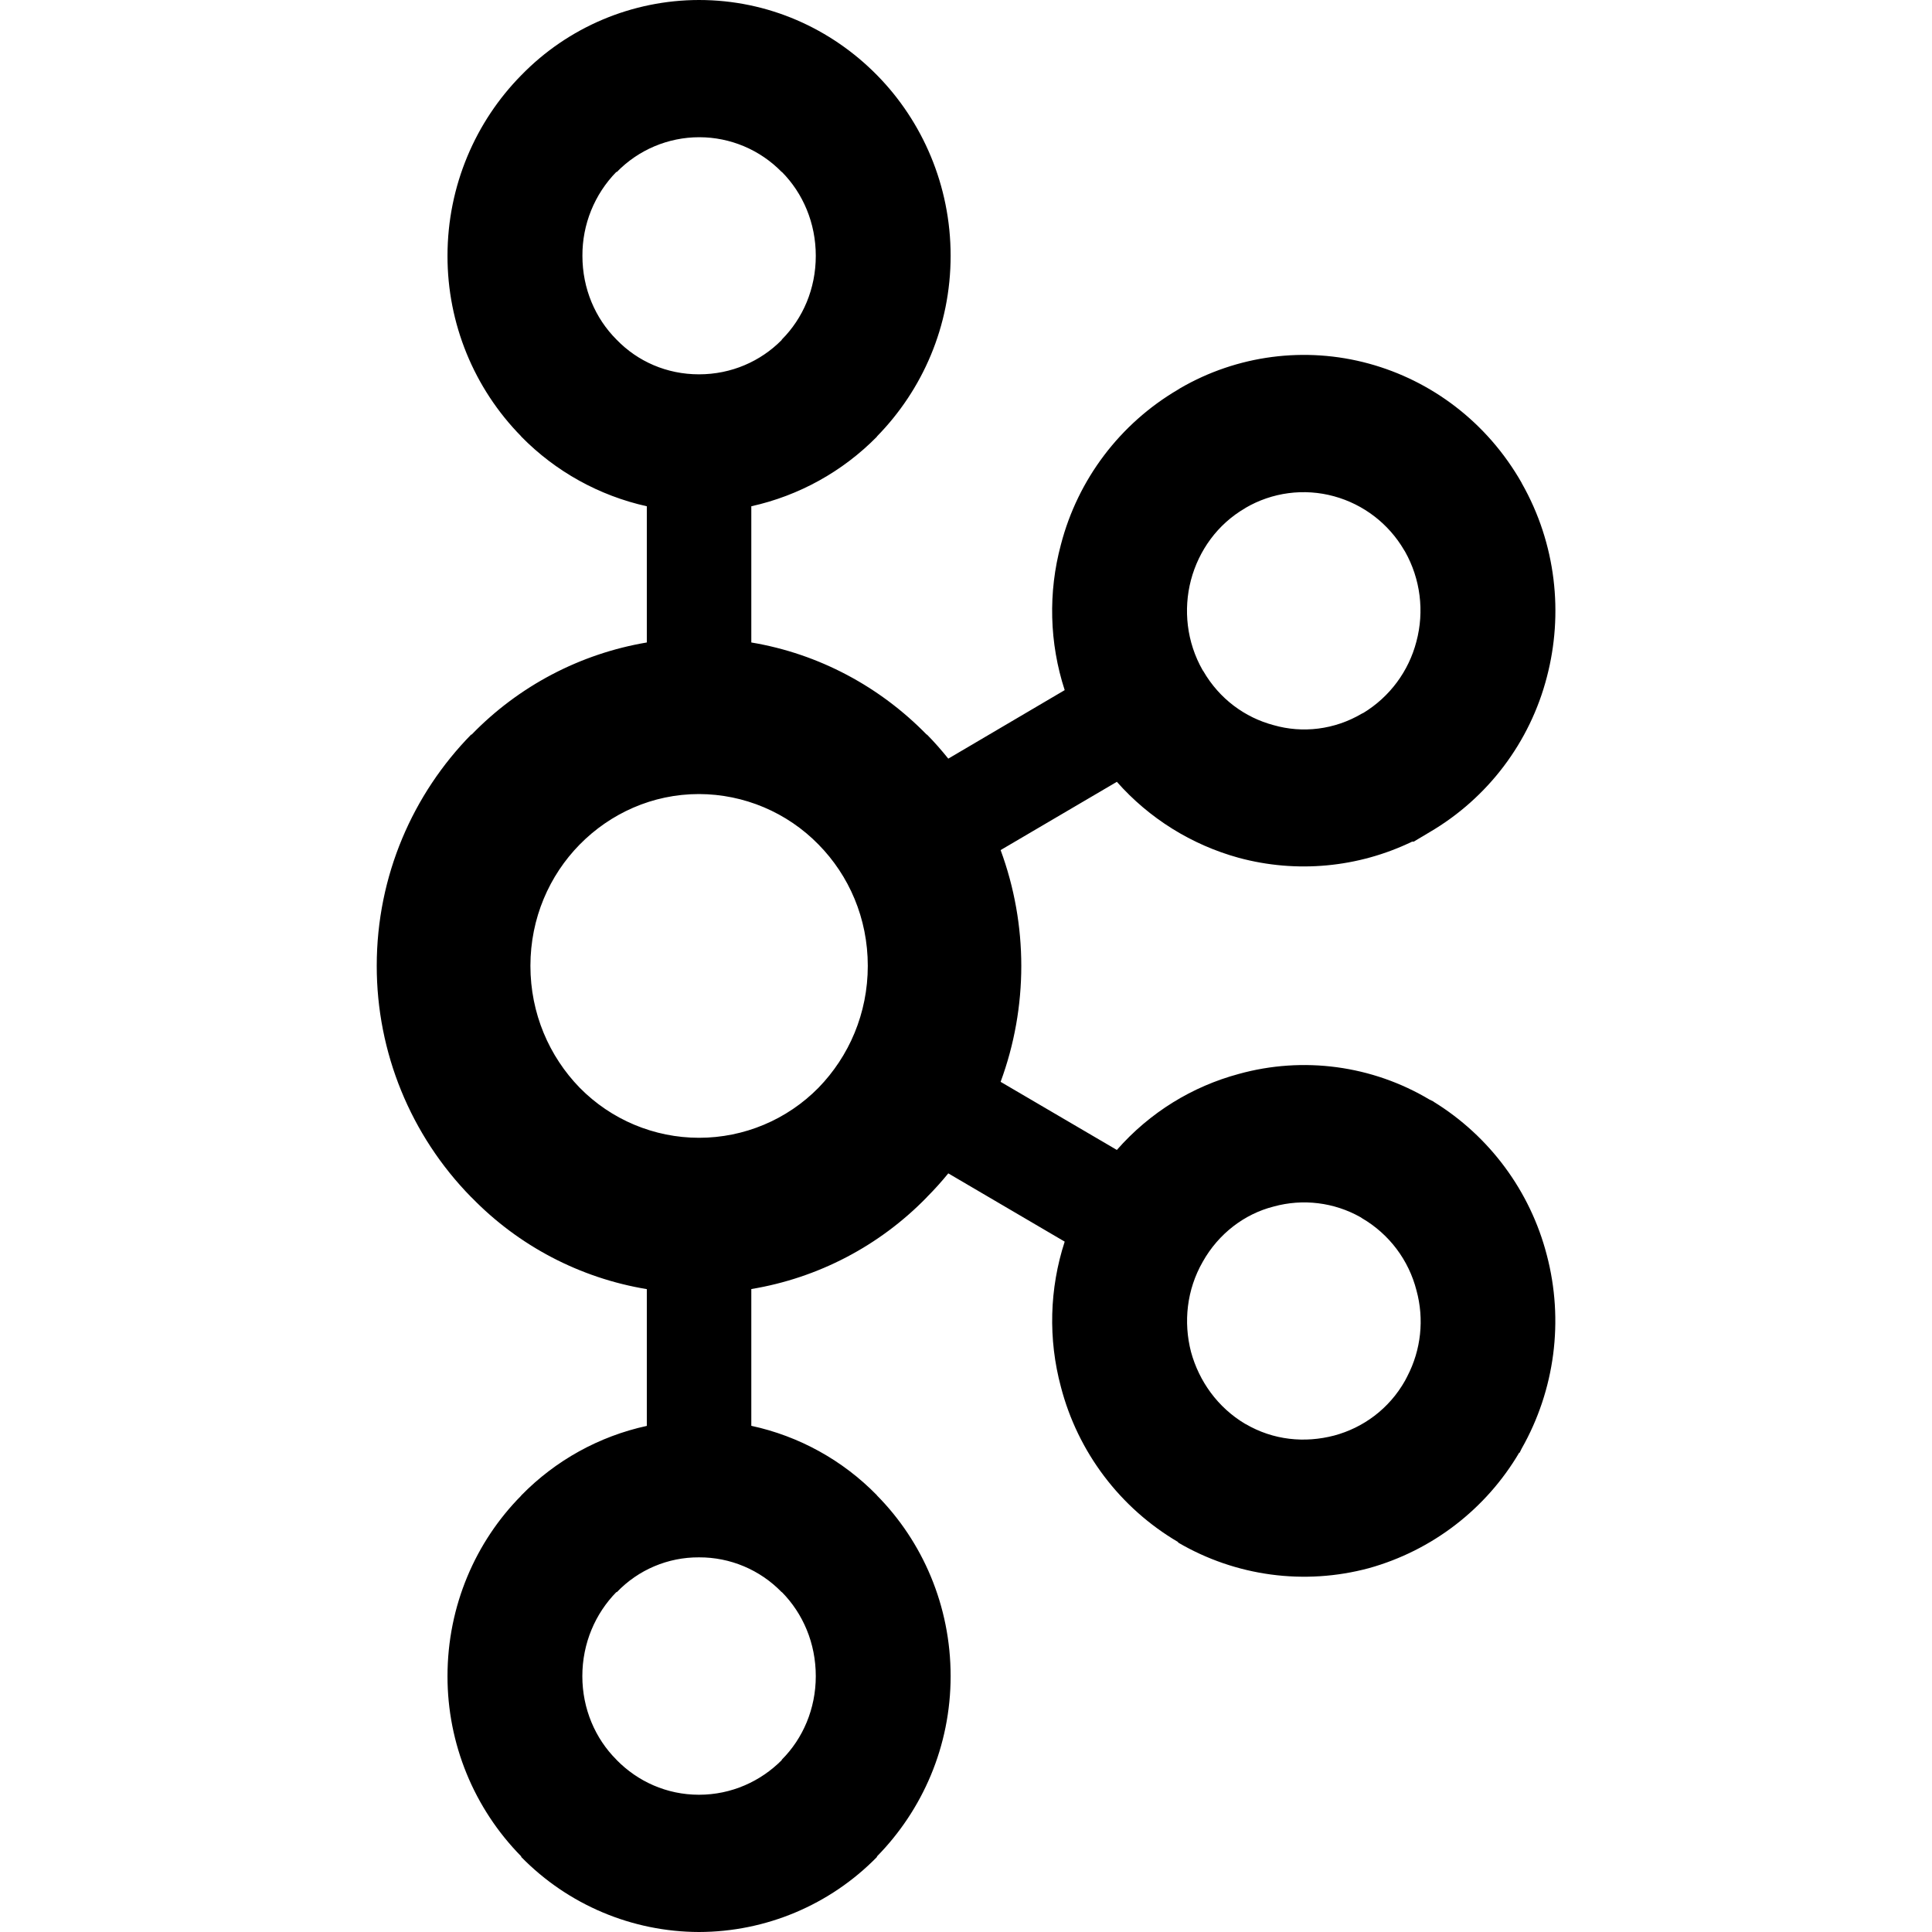
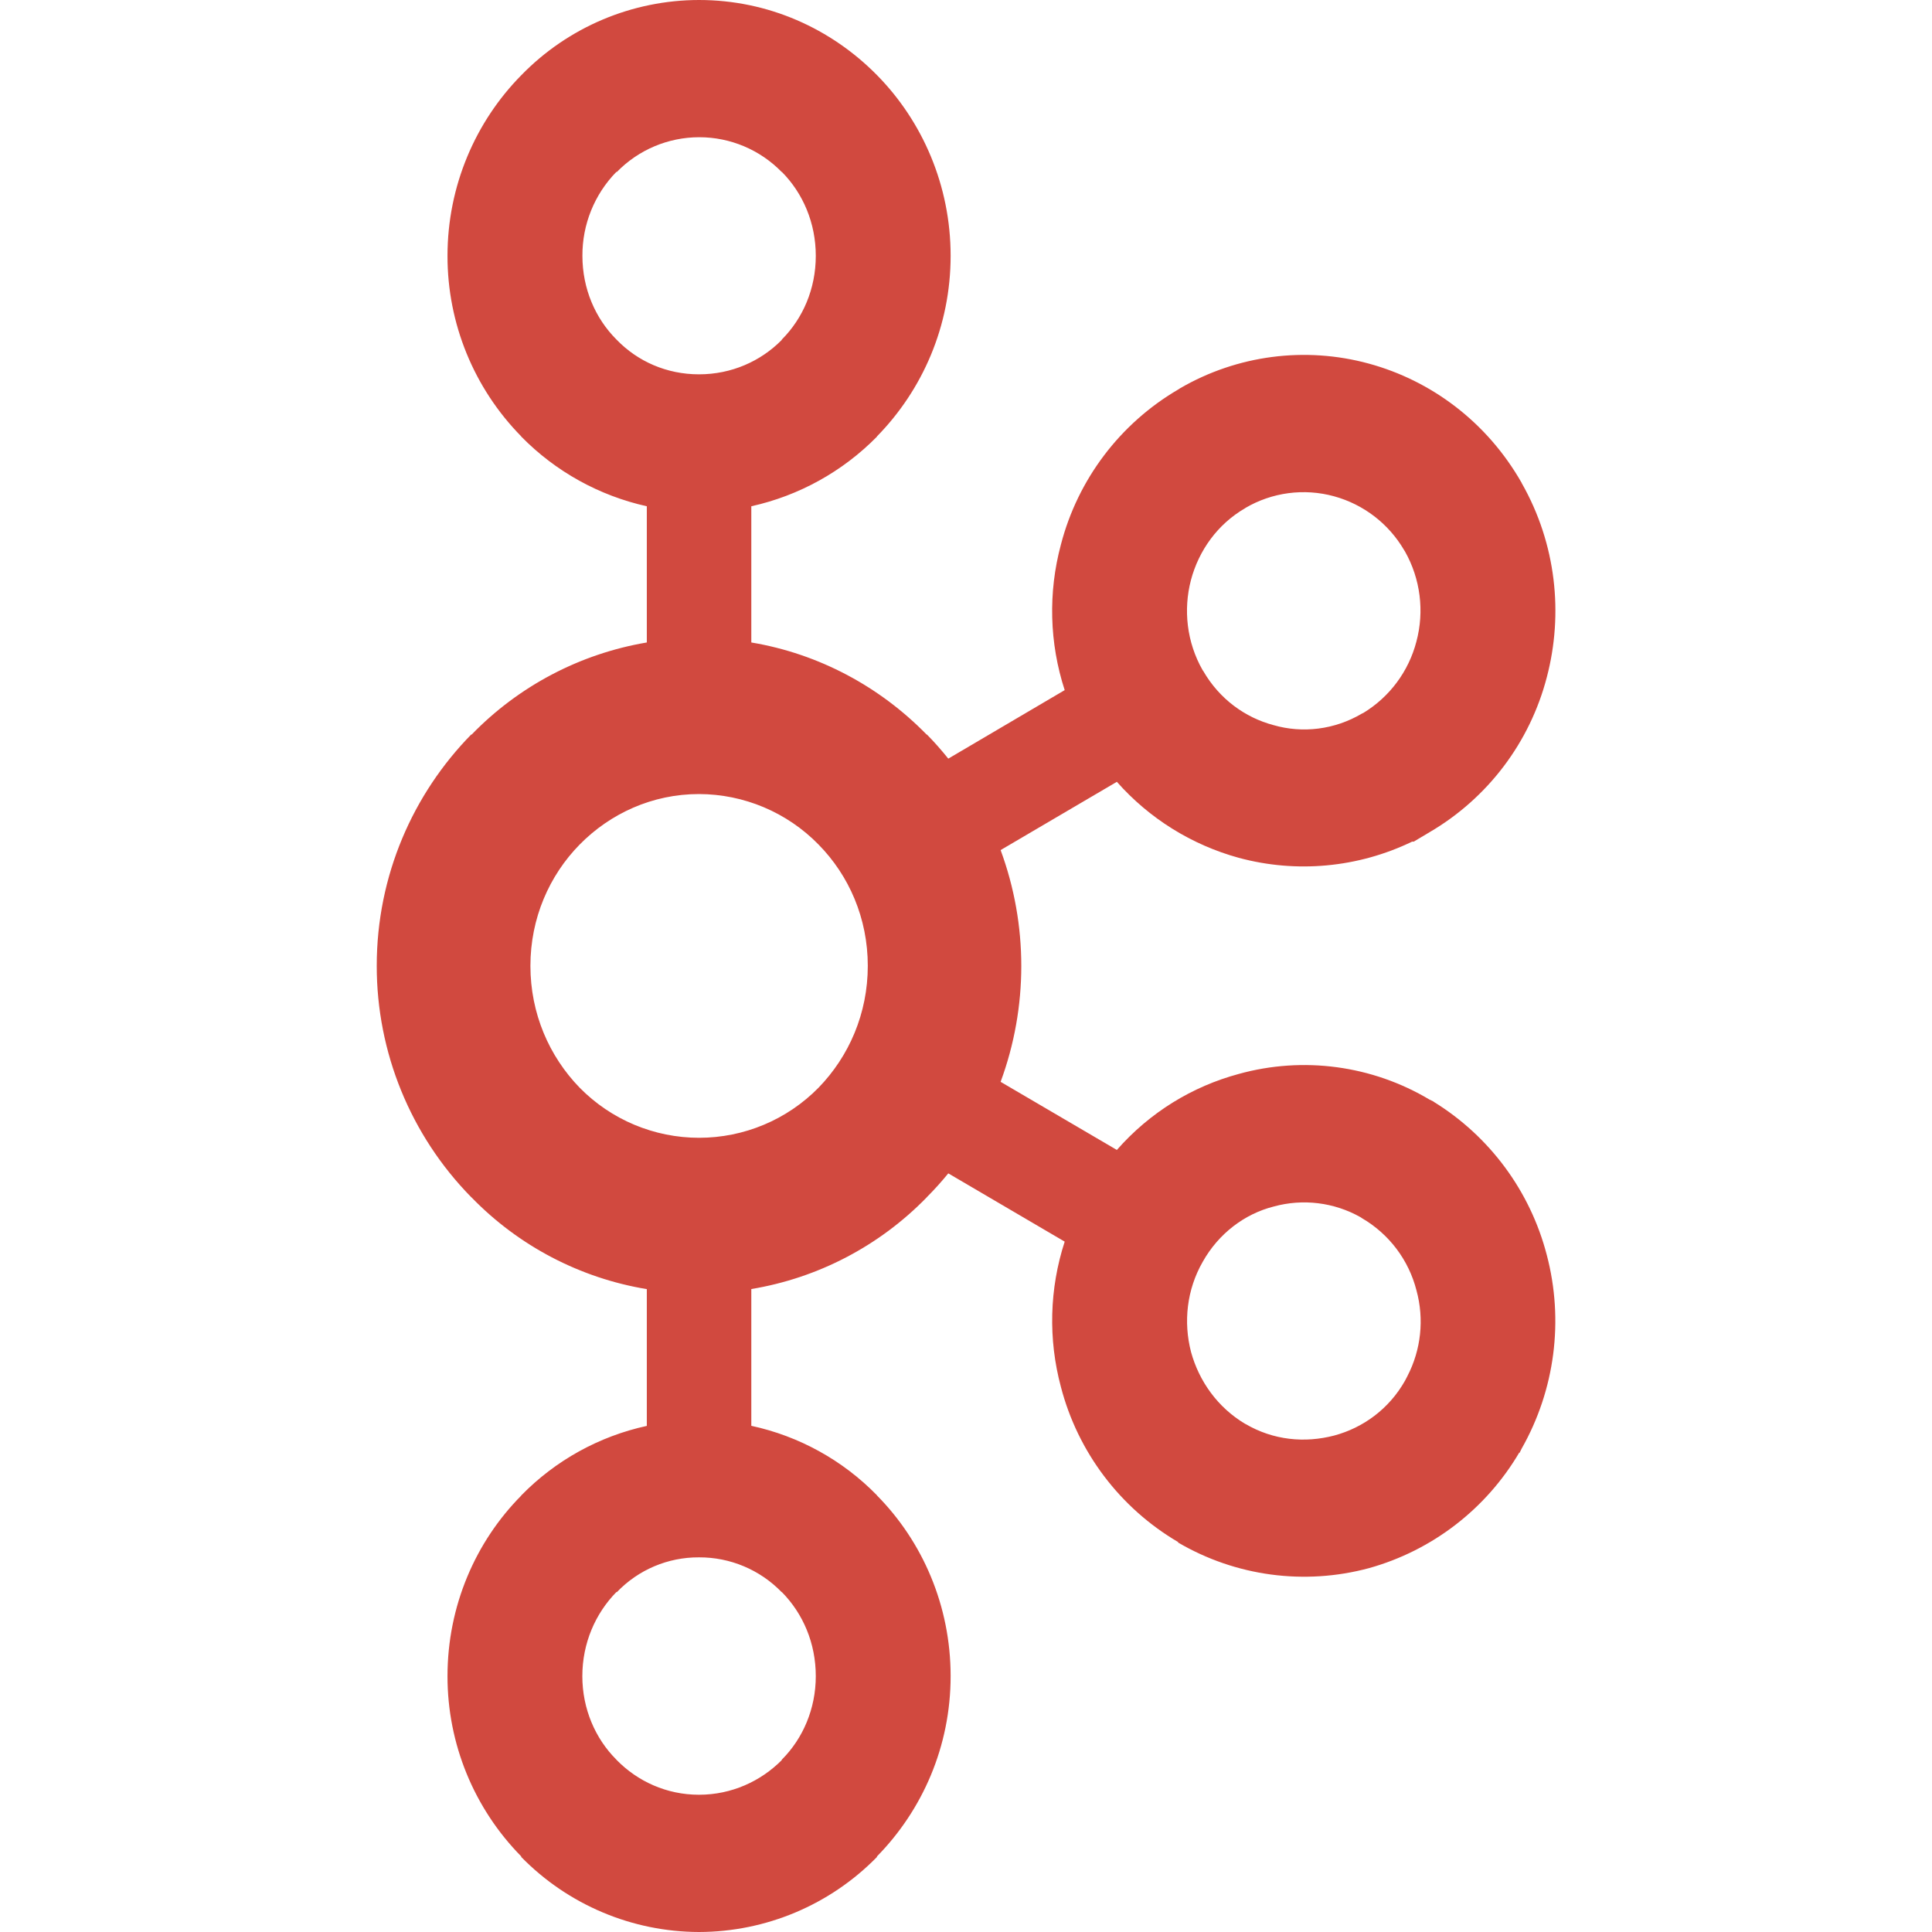
<svg xmlns="http://www.w3.org/2000/svg" role="img" viewBox="0 0 24 24">
-   <path d="M9.71 2.136a1.43 1.43 0 0 0-2.047 0h-.007a1.48 1.48 0 0 0-.421 1.042c0 .41.161.777.422 1.039l.007.007c.257.264.616.426 1.019.426.404 0 .766-.162 1.027-.426l.003-.007c.261-.262.421-.629.421-1.039 0-.408-.159-.777-.421-1.042H9.71zM8.683 22.295c.404 0 .766-.167 1.027-.429l.003-.008c.261-.261.421-.631.421-1.036 0-.41-.159-.778-.421-1.044H9.71a1.42 1.42 0 0 0-1.027-.432 1.4 1.4 0 0 0-1.02.432h-.007c-.26.266-.422.634-.422 1.044 0 .406.161.775.422 1.036l.007.008c.258.262.617.429 1.02.429zm7.89-4.462c.359-.096.683-.33.882-.684l.027-.052a1.47 1.47 0 0 0 .114-1.067 1.454 1.454 0 0 0-.675-.896l-.021-.014a1.425 1.425 0 0 0-1.078-.132c-.36.091-.684.335-.881.686-.2.349-.241.75-.146 1.119.099.363.33.691.675.896h.002c.346.203.737.239 1.101.144zm-6.405-7.342a2.083 2.083 0 0 0-1.485-.627c-.58 0-1.103.242-1.482.627-.378.385-.612.916-.612 1.507s.233 1.124.612 1.514a2.08 2.08 0 0 0 2.967 0c.379-.39.612-.923.612-1.514s-.233-1.122-.612-1.507zm-.835-2.51c.843.141 1.6.552 2.178 1.144h.004c.092.093.182.196.265.299l1.446-.851a3.176 3.176 0 0 1-.047-1.808 3.149 3.149 0 0 1 1.456-1.926l.025-.016a3.062 3.062 0 0 1 2.345-.306c.77.21 1.465.721 1.898 1.482v.002c.431.757.518 1.626.313 2.408a3.145 3.145 0 0 1-1.456 1.928l-.198.118h-.02a3.095 3.095 0 0 1-2.154.201 3.127 3.127 0 0 1-1.514-.944l-1.444.848a4.162 4.162 0 0 1 0 2.879l1.444.846c.413-.47.939-.789 1.514-.944a3.041 3.041 0 0 1 2.371.319l.048.023v.002a3.17 3.17 0 0 1 1.408 1.906 3.215 3.215 0 0 1-.313 2.405l-.026.053-.003-.005a3.147 3.147 0 0 1-1.867 1.436 3.096 3.096 0 0 1-2.371-.318v-.006a3.156 3.156 0 0 1-1.456-1.927 3.175 3.175 0 0 1 .047-1.805l-1.446-.848a3.905 3.905 0 0 1-.265.294l-.004.005a3.938 3.938 0 0 1-2.178 1.138v1.699a3.09 3.09 0 0 1 1.56.862l.002.004c.565.572.914 1.368.914 2.243 0 .873-.35 1.664-.914 2.239l-.002.009a3.1 3.1 0 0 1-2.21.931 3.1 3.1 0 0 1-2.206-.93h-.002v-.009a3.186 3.186 0 0 1-.916-2.239c0-.875.35-1.672.916-2.243v-.004h.002a3.1 3.1 0 0 1 1.558-.862v-1.699a3.926 3.926 0 0 1-2.176-1.138l-.006-.005a4.098 4.098 0 0 1-1.173-2.874c0-1.122.452-2.136 1.173-2.872h.006a3.947 3.947 0 0 1 2.176-1.144V6.289a3.137 3.137 0 0 1-1.558-.864h-.002v-.004a3.192 3.192 0 0 1-.916-2.243c0-.871.35-1.669.916-2.243l.002-.002A3.084 3.084 0 0 1 8.683 0c.861 0 1.641.355 2.21.932v.002h.002c.565.574.914 1.372.914 2.243 0 .876-.35 1.667-.914 2.243l-.002.005a3.142 3.142 0 0 1-1.56.864v1.692zm8.121-1.129l-.012-.019a1.452 1.452 0 0 0-.87-.668 1.43 1.43 0 0 0-1.103.146h.002c-.347.2-.58.529-.677.896-.095.365-.054.768.146 1.119l.007.009c.2.347.519.579.874.673.357.103.755.059 1.098-.144l.019-.009a1.47 1.47 0 0 0 .657-.885 1.493 1.493 0 0 0-.141-1.118" />
+   <path fill="#D1493F" d="M9.71 2.136a1.43 1.43 0 0 0-2.047 0h-.007a1.48 1.48 0 0 0-.421 1.042c0 .41.161.777.422 1.039l.007.007c.257.264.616.426 1.019.426.404 0 .766-.162 1.027-.426l.003-.007c.261-.262.421-.629.421-1.039 0-.408-.159-.777-.421-1.042H9.71zM8.683 22.295c.404 0 .766-.167 1.027-.429l.003-.008c.261-.261.421-.631.421-1.036 0-.41-.159-.778-.421-1.044H9.71a1.42 1.42 0 0 0-1.027-.432 1.4 1.4 0 0 0-1.02.432h-.007c-.26.266-.422.634-.422 1.044 0 .406.161.775.422 1.036l.007.008c.258.262.617.429 1.02.429zm7.89-4.462c.359-.096.683-.33.882-.684l.027-.052a1.47 1.47 0 0 0 .114-1.067 1.454 1.454 0 0 0-.675-.896l-.021-.014a1.425 1.425 0 0 0-1.078-.132c-.36.091-.684.335-.881.686-.2.349-.241.75-.146 1.119.099.363.33.691.675.896h.002c.346.203.737.239 1.101.144zm-6.405-7.342a2.083 2.083 0 0 0-1.485-.627c-.58 0-1.103.242-1.482.627-.378.385-.612.916-.612 1.507s.233 1.124.612 1.514a2.08 2.08 0 0 0 2.967 0c.379-.39.612-.923.612-1.514s-.233-1.122-.612-1.507zm-.835-2.51c.843.141 1.6.552 2.178 1.144h.004c.092.093.182.196.265.299l1.446-.851a3.176 3.176 0 0 1-.047-1.808 3.149 3.149 0 0 1 1.456-1.926l.025-.016a3.062 3.062 0 0 1 2.345-.306c.77.21 1.465.721 1.898 1.482v.002c.431.757.518 1.626.313 2.408a3.145 3.145 0 0 1-1.456 1.928l-.198.118h-.02a3.095 3.095 0 0 1-2.154.201 3.127 3.127 0 0 1-1.514-.944l-1.444.848a4.162 4.162 0 0 1 0 2.879l1.444.846c.413-.47.939-.789 1.514-.944a3.041 3.041 0 0 1 2.371.319l.048.023v.002a3.17 3.17 0 0 1 1.408 1.906 3.215 3.215 0 0 1-.313 2.405l-.026.053-.003-.005a3.147 3.147 0 0 1-1.867 1.436 3.096 3.096 0 0 1-2.371-.318v-.006a3.156 3.156 0 0 1-1.456-1.927 3.175 3.175 0 0 1 .047-1.805l-1.446-.848a3.905 3.905 0 0 1-.265.294l-.004.005a3.938 3.938 0 0 1-2.178 1.138v1.699a3.09 3.09 0 0 1 1.56.862l.002.004c.565.572.914 1.368.914 2.243 0 .873-.35 1.664-.914 2.239l-.002.009a3.1 3.1 0 0 1-2.21.931 3.1 3.1 0 0 1-2.206-.93h-.002v-.009a3.186 3.186 0 0 1-.916-2.239c0-.875.35-1.672.916-2.243v-.004h.002a3.1 3.1 0 0 1 1.558-.862v-1.699a3.926 3.926 0 0 1-2.176-1.138l-.006-.005a4.098 4.098 0 0 1-1.173-2.874c0-1.122.452-2.136 1.173-2.872h.006a3.947 3.947 0 0 1 2.176-1.144V6.289a3.137 3.137 0 0 1-1.558-.864h-.002v-.004a3.192 3.192 0 0 1-.916-2.243c0-.871.35-1.669.916-2.243l.002-.002A3.084 3.084 0 0 1 8.683 0c.861 0 1.641.355 2.21.932v.002h.002c.565.574.914 1.372.914 2.243 0 .876-.35 1.667-.914 2.243l-.002.005a3.142 3.142 0 0 1-1.56.864v1.692zm8.121-1.129l-.012-.019a1.452 1.452 0 0 0-.87-.668 1.43 1.43 0 0 0-1.103.146h.002c-.347.2-.58.529-.677.896-.095.365-.054.768.146 1.119l.007.009c.2.347.519.579.874.673.357.103.755.059 1.098-.144l.019-.009a1.47 1.47 0 0 0 .657-.885 1.493 1.493 0 0 0-.141-1.118" />
</svg>
